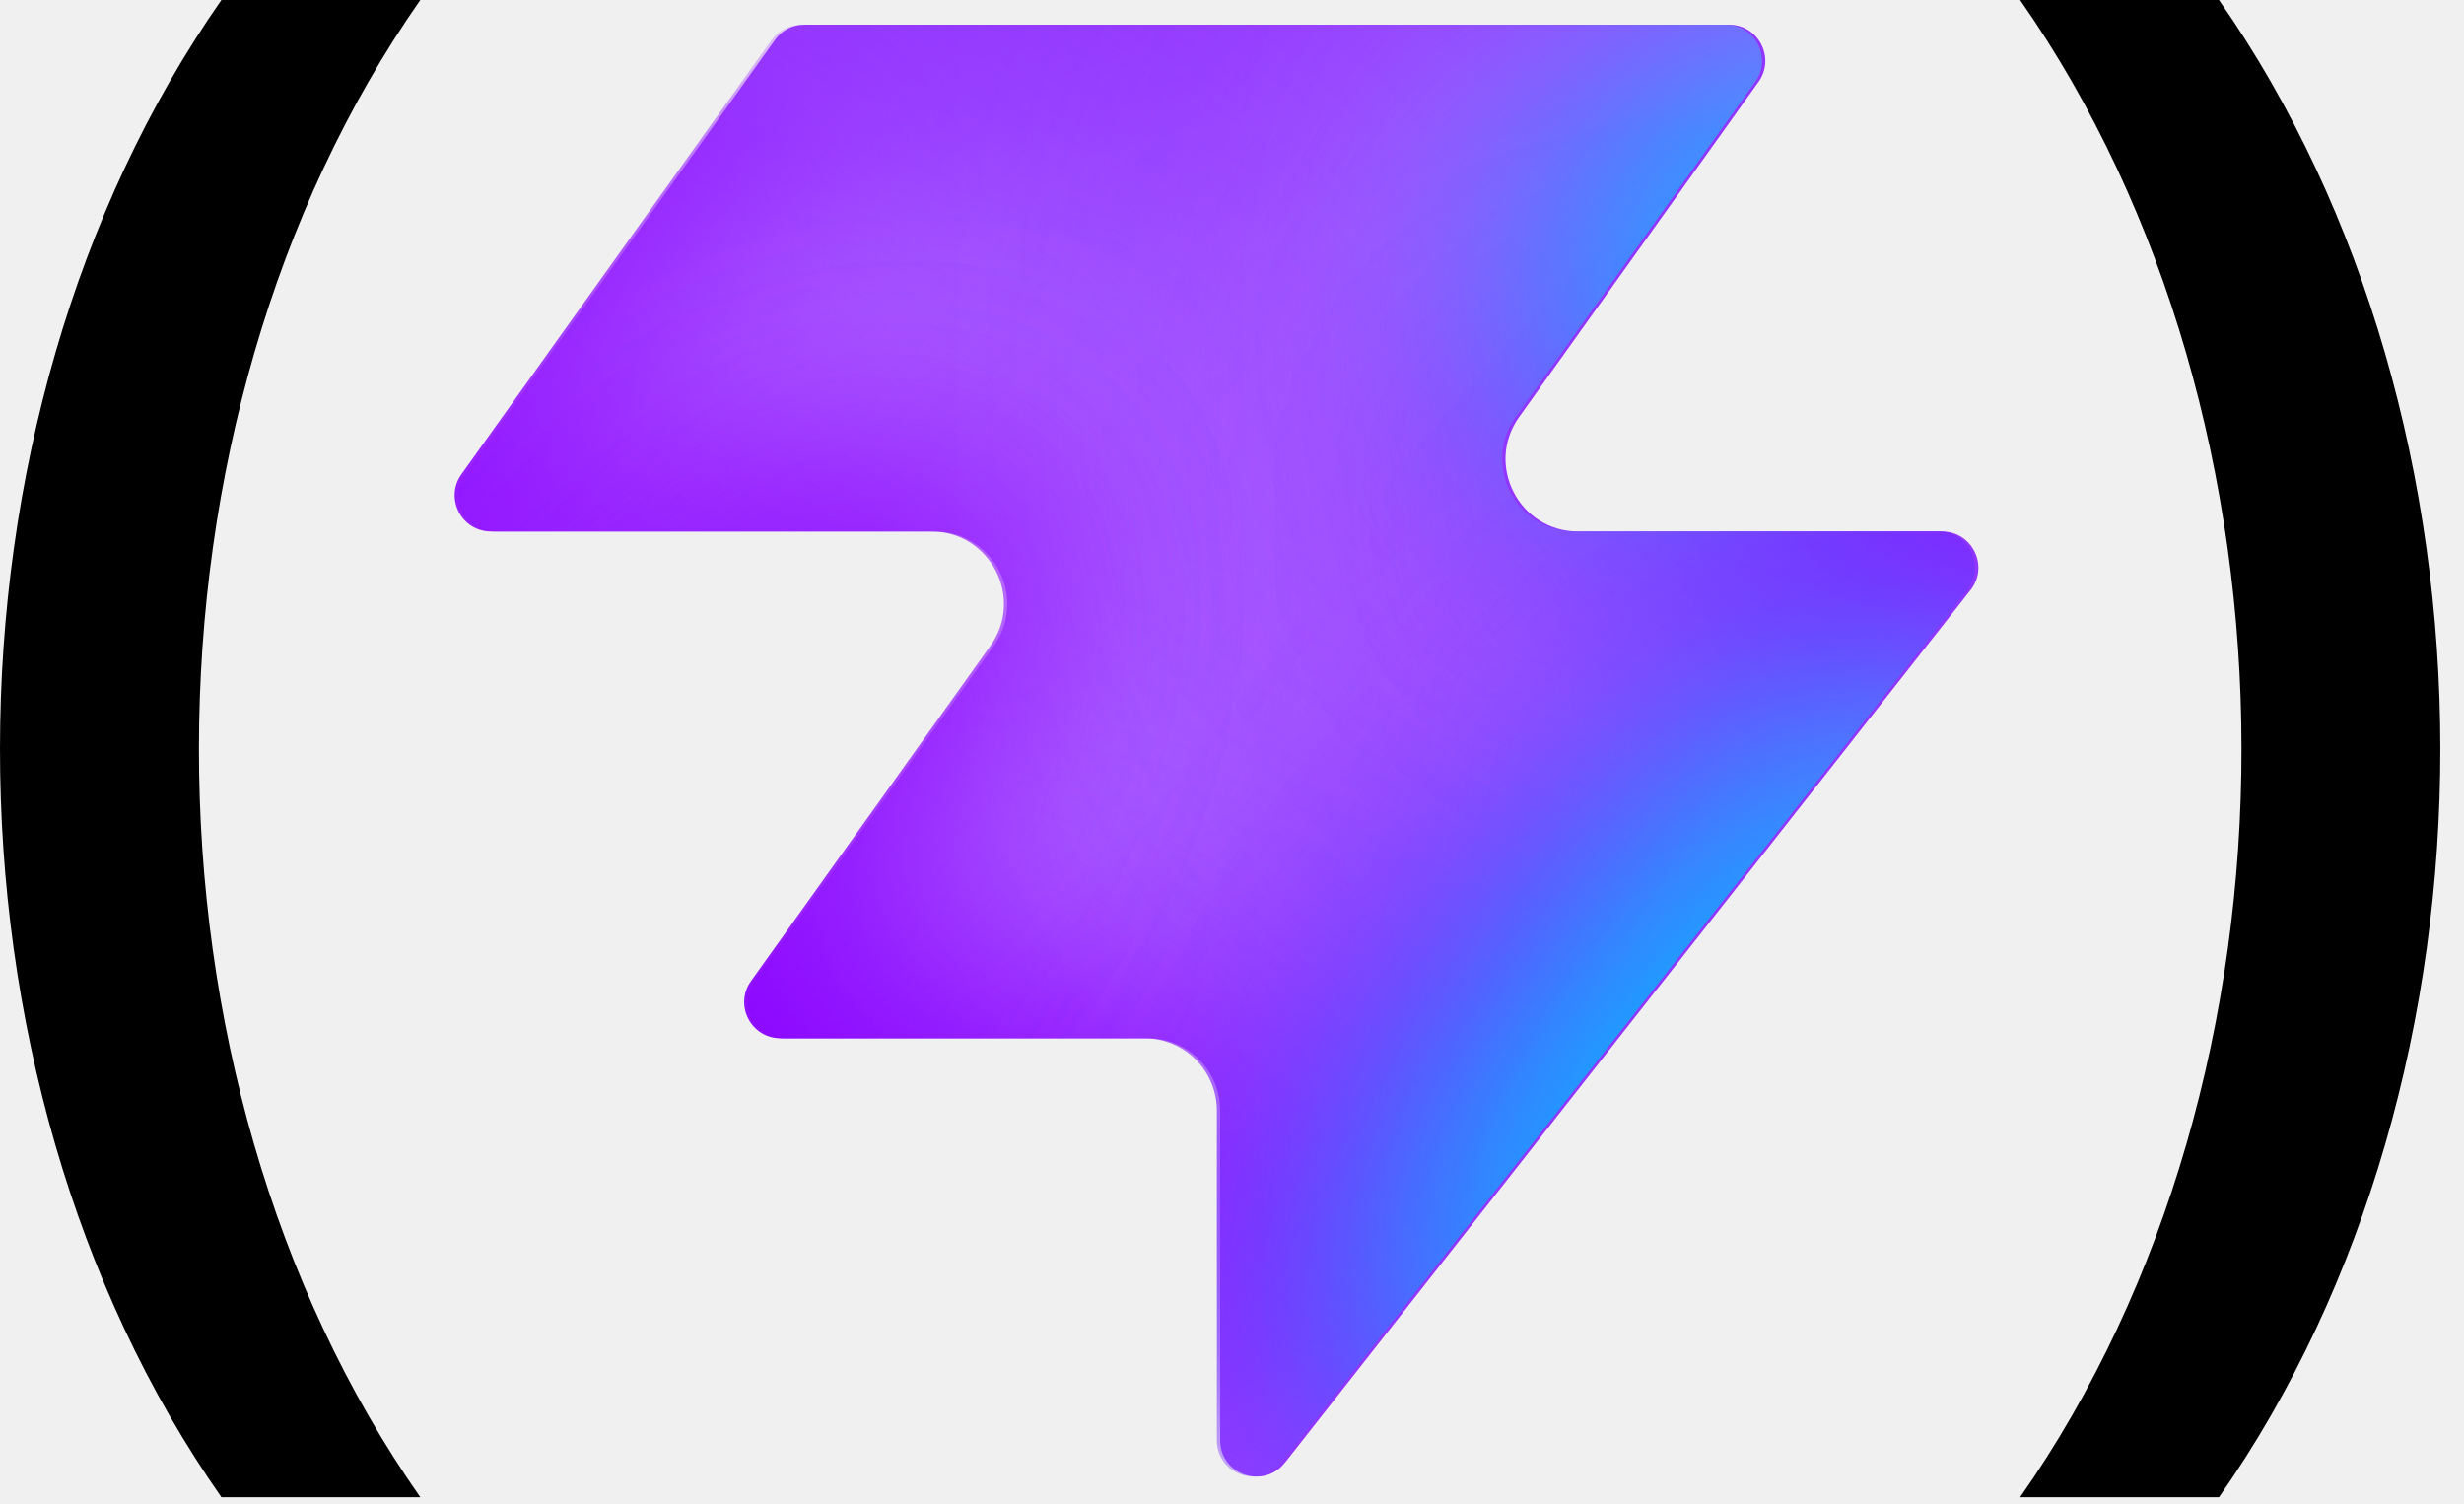
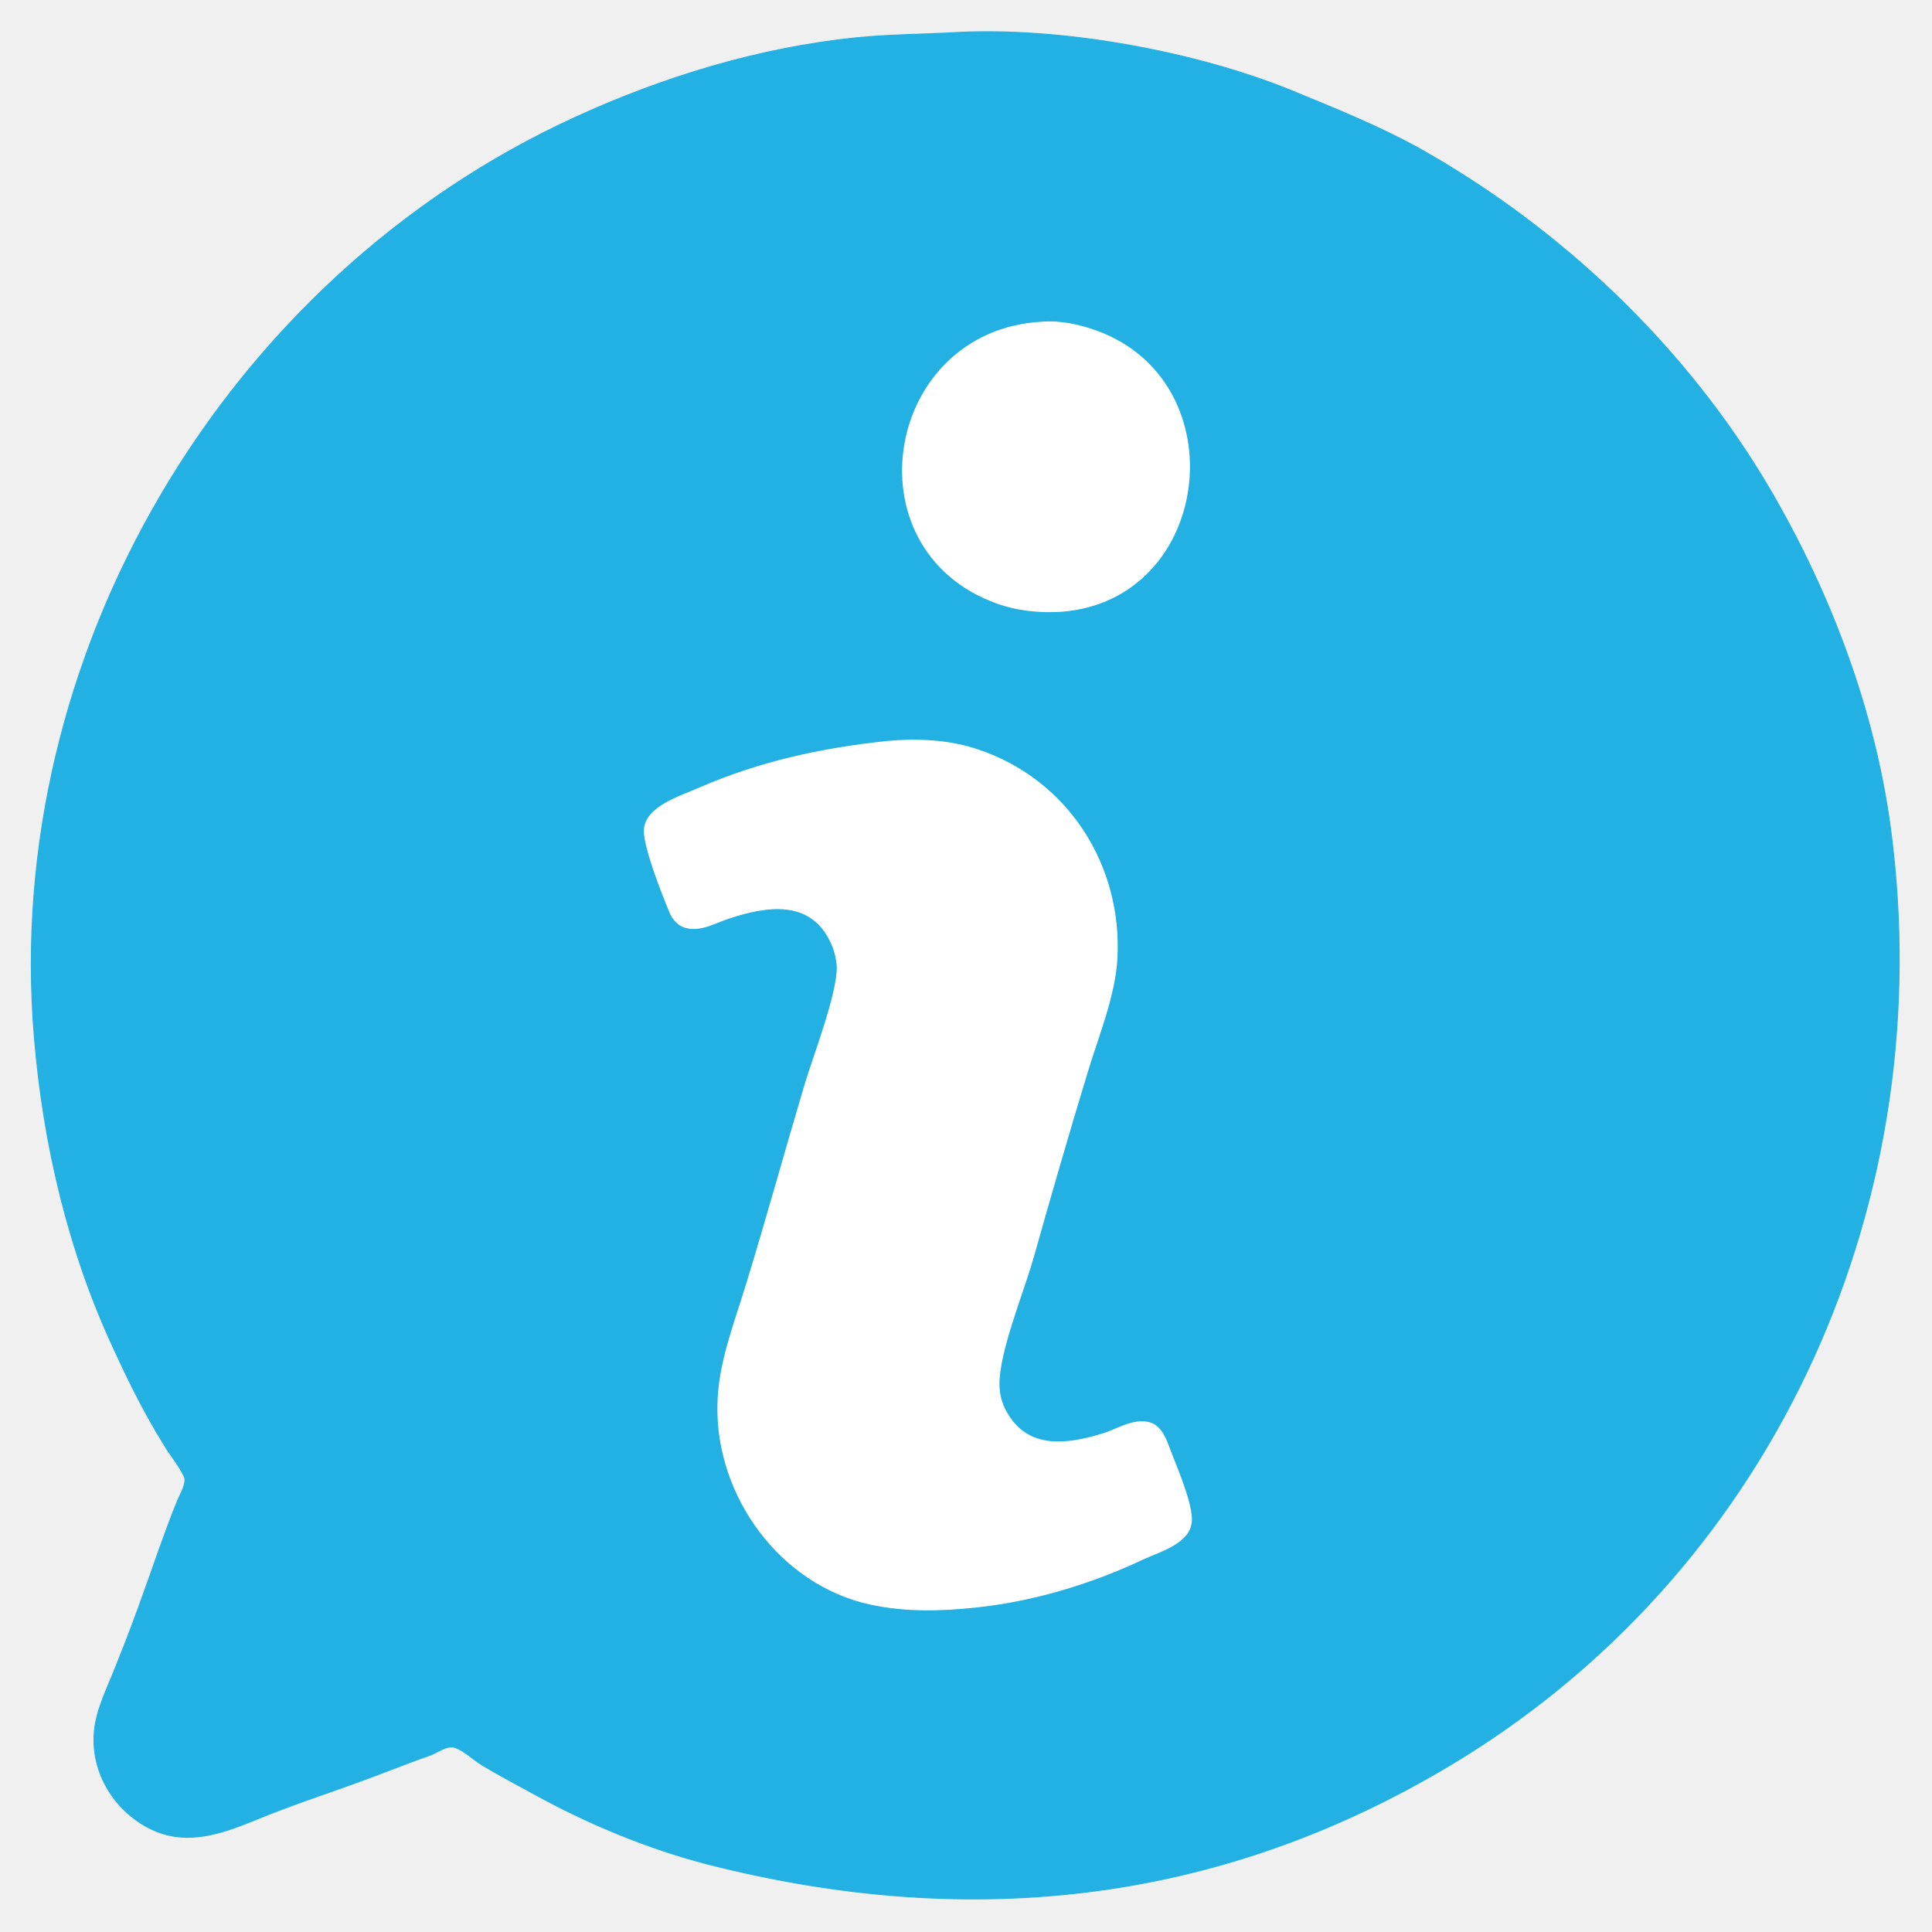
- <svg xmlns="http://www.w3.org/2000/svg" width="77" height="47" fill="none" aria-labelledby="vite-logo-title" viewBox="0 0 77 47">
-   <style>.parenthesis{fill:#000}@media (prefers-color-scheme:dark){.parenthesis{fill:#fff}}</style>
-   <path fill="#9135ff" d="M40.151 45.71c-.663.844-2.02.374-2.02-.699V34.708a2.26 2.26 0 0 0-2.262-2.262H24.493c-.92 0-1.457-1.04-.92-1.788l7.479-10.471c1.07-1.498 0-3.578-1.842-3.578H15.443c-.92 0-1.456-1.04-.92-1.788l9.696-13.576c.213-.297.556-.474.92-.474h28.894c.92 0 1.456 1.04.92 1.788l-7.48 10.472c-1.07 1.497 0 3.578 1.842 3.578h11.376c.944 0 1.474 1.087.89 1.83L40.153 45.712z" />
-   <mask id="a" width="48" height="47" x="14" y="0" maskUnits="userSpaceOnUse" style="mask-type:alpha">
-     <path fill="#000" d="M40.047 45.71c-.663.843-2.02.374-2.02-.699V34.708a2.26 2.26 0 0 0-2.262-2.262H24.389c-.92 0-1.457-1.04-.92-1.788l7.479-10.472c1.07-1.497 0-3.578-1.842-3.578H15.34c-.92 0-1.456-1.04-.92-1.788l9.696-13.575c.213-.297.556-.474.92-.474H53.93c.92 0 1.456 1.04.92 1.788L47.37 13.03c-1.07 1.498 0 3.578 1.842 3.578h11.376c.944 0 1.474 1.088.89 1.831L40.049 45.712z" />
-   </mask>
-   <g mask="url(#a)">
-     <g filter="url(#b)">
-       <ellipse cx="5.508" cy="14.704" fill="#eee6ff" rx="5.508" ry="14.704" transform="rotate(269.814 20.96 11.29)scale(-1 1)" />
-     </g>
-     <g filter="url(#c)">
-       <ellipse cx="10.399" cy="29.851" fill="#eee6ff" rx="10.399" ry="29.851" transform="rotate(89.814 -16.902 -8.275)scale(1 -1)" />
-     </g>
-     <g filter="url(#d)">
-       <ellipse cx="5.508" cy="30.487" fill="#8900ff" rx="5.508" ry="30.487" transform="rotate(89.814 -19.197 -7.127)scale(1 -1)" />
-     </g>
-     <g filter="url(#e)">
-       <ellipse cx="5.508" cy="30.599" fill="#8900ff" rx="5.508" ry="30.599" transform="rotate(89.814 -25.928 4.177)scale(1 -1)" />
-     </g>
-     <g filter="url(#f)">
-       <ellipse cx="5.508" cy="30.599" fill="#8900ff" rx="5.508" ry="30.599" transform="rotate(89.814 -25.738 5.52)scale(1 -1)" />
-     </g>
-     <g filter="url(#g)">
-       <ellipse cx="14.072" cy="22.078" fill="#eee6ff" rx="14.072" ry="22.078" transform="rotate(93.35 31.245 55.578)scale(-1 1)" />
-     </g>
-     <g filter="url(#h)">
-       <ellipse cx="3.47" cy="21.501" fill="#8900ff" rx="3.47" ry="21.501" transform="rotate(89.009 35.419 55.202)scale(-1 1)" />
-     </g>
-     <g filter="url(#i)">
-       <ellipse cx="3.47" cy="21.501" fill="#8900ff" rx="3.47" ry="21.501" transform="rotate(89.009 35.419 55.202)scale(-1 1)" />
-     </g>
-     <g filter="url(#j)">
-       <ellipse cx="14.592" cy="9.743" fill="#8900ff" rx="4.407" ry="29.108" transform="rotate(39.51 14.592 9.743)" />
-     </g>
-     <g filter="url(#k)">
-       <ellipse cx="61.728" cy="-5.321" fill="#8900ff" rx="4.407" ry="29.108" transform="rotate(37.892 61.728 -5.32)" />
-     </g>
-     <g filter="url(#l)">
-       <ellipse cx="55.618" cy="7.104" fill="#00c2ff" rx="5.971" ry="9.665" transform="rotate(37.892 55.618 7.104)" />
-     </g>
-     <g filter="url(#m)">
-       <ellipse cx="12.326" cy="39.103" fill="#8900ff" rx="4.407" ry="29.108" transform="rotate(37.892 12.326 39.103)" />
-     </g>
-     <g filter="url(#n)">
-       <ellipse cx="12.326" cy="39.103" fill="#8900ff" rx="4.407" ry="29.108" transform="rotate(37.892 12.326 39.103)" />
-     </g>
-     <g filter="url(#o)">
-       <ellipse cx="49.857" cy="30.678" fill="#8900ff" rx="4.407" ry="29.108" transform="rotate(37.892 49.857 30.678)" />
-     </g>
-     <g filter="url(#p)">
-       <ellipse cx="52.623" cy="33.171" fill="#00c2ff" rx="5.971" ry="15.297" transform="rotate(37.892 52.623 33.17)" />
-     </g>
+ <svg xmlns="http://www.w3.org/2000/svg" width="16px" height="16px" viewBox="0 0 16 16" version="1.1">
+   <g id="surface1">
+     <path style="fill-rule:evenodd;fill:rgb(13.725%,69.02%,88.627%);fill-opacity:1;stroke-width:0.25;stroke-linecap:butt;stroke-linejoin:round;stroke:rgb(13.725%,69.02%,88.627%);stroke-opacity:1;stroke-miterlimit:4;" d="M 253.25 8.625 C 281 7.125 316.125 13.5 341.625 23.75 C 353.125 28.5 364.5 33 375.5 39 C 413.375 60.125 446.75 91.75 468.875 129.375 C 485 156.875 496.75 187.875 501 219.5 C 514 317 471.625 413.875 387.25 466 C 325.125 504.25 258.125 512 187.5 494 C 172 490 156.25 483.5 142.125 475.75 C 137.25 473.125 132.375 470.5 127.75 467.75 C 125.5 466.375 122.875 463.75 120.25 463 C 118.375 462.625 116.125 464.25 114.375 465 C 110.125 466.5 105.875 468.125 101.625 469.75 C 90.375 474.125 78.875 477.625 67.75 482.25 C 58.875 485.875 49.5 489.25 40.125 484.75 C 30.5 480.125 24 469.875 25 458.875 C 25.5 453 28.625 447 30.75 441.5 C 34.875 431.375 38.5 421.125 42.125 410.75 C 43.75 406.375 45.375 401.625 47.25 397.25 C 47.875 395.75 49.5 393.125 48.875 391.375 C 47.5 388.375 44.875 385.375 43.25 382.5 C 38.375 374.625 34.125 366.125 30.25 357.625 C 18.25 332 11.5 303.5 9.125 275.125 C 0.5 173.5 59.75 73.5 152.375 31.125 C 175.75 20.375 201.25 12.625 227 10 C 235.75 9.125 244.5 9.125 253.25 8.625 Z M 276.25 85.375 C 234.625 87.5 224.625 145.375 264 159.75 C 269.5 161.75 275.375 162.375 281.25 162 C 321.125 159 328 101.375 290.625 87.75 C 286.125 86.125 281.125 85 276.25 85.375 Z M 235 196.5 C 217.5 198.375 201.375 201.875 185.25 208.875 C 180.5 211 171 213.75 170.75 220 C 170.625 224.5 175.5 236.875 177.375 241.375 C 178.125 243.5 179.875 245.5 182.125 245.875 C 186 246.75 189.75 244.375 193.375 243.25 C 203.25 240 214.75 238.25 220.125 249.5 C 221.125 251.5 221.75 253.875 221.875 256.25 C 222 263.5 215.5 280.125 213.25 287.75 C 208 305.375 203.125 323.125 197.75 340.625 C 194.625 350.875 190.375 361.5 190.25 372.375 C 189.75 396.5 206.875 420 230.75 425.125 C 240 427.125 249.375 426.875 258.75 425.875 C 274 424.25 289.25 419.625 303 413.125 C 307.625 411 316 408.75 315.75 402.375 C 315.5 397 311.25 387.625 309.375 382.5 C 308.375 380.125 307.25 377.75 304.5 377 C 300.375 376 296.375 378.625 292.625 379.875 C 283 382.875 272.375 384.5 266.625 374.125 C 265.375 371.875 264.75 369.5 264.75 366.875 C 264.625 358.25 271.375 342 273.875 333 C 278.5 316.625 283.25 300.125 288.25 283.75 C 291.125 274.25 295.375 264.125 296 254.125 C 297.375 229.375 283 206.75 259.25 198.75 C 251.625 196.125 243 195.75 235 196.5 Z M 235 196.5 " transform="matrix(0.03125,0,0,0.03125,0,0)" />
+     <path style="fill-rule:evenodd;fill:rgb(100%,100%,100%);fill-opacity:1;stroke-width:0.25;stroke-linecap:butt;stroke-linejoin:round;stroke:rgb(100%,100%,100%);stroke-opacity:1;stroke-miterlimit:4;" d="M 276.25 85.375 C 281.125 85 286.125 86.125 290.625 87.75 C 328 101.375 321.125 159 281.25 162 C 275.375 162.375 269.5 161.75 264 159.75 C 224.625 145.375 234.625 87.5 276.25 85.375 Z M 235 196.5 C 243 195.75 251.625 196.125 259.25 198.75 C 283 206.75 297.375 229.375 296 254.125 C 295.375 264.125 291.125 274.25 288.25 283.75 C 283.25 300.125 278.5 316.625 273.875 333 C 271.375 342 264.625 358.25 264.75 366.875 C 264.75 369.5 265.375 371.875 266.625 374.125 C 272.375 384.5 283 382.875 292.625 379.875 C 296.375 378.625 300.375 376 304.5 377 C 307.25 377.75 308.375 380.125 309.375 382.5 C 311.25 387.625 315.5 397 315.75 402.375 C 316 408.75 307.625 411 303 413.125 C 289.25 419.625 274 424.25 258.75 425.875 C 249.375 426.875 240 427.125 230.75 425.125 C 206.875 420 189.75 396.5 190.25 372.375 C 190.375 361.5 194.625 350.875 197.75 340.625 C 203.125 323.125 208 305.375 213.25 287.75 C 215.5 280.125 222 263.5 221.875 256.25 C 221.75 253.875 221.125 251.5 220.125 249.5 C 214.75 238.25 203.25 240 193.375 243.25 C 189.75 244.375 186 246.75 182.125 245.875 C 179.875 245.5 178.125 243.5 177.375 241.375 C 175.5 236.875 170.625 224.5 170.75 220 C 171 213.75 180.5 211 185.25 208.875 C 201.375 201.875 217.5 198.375 235 196.5 Z M 235 196.5 " transform="matrix(0.03125,0,0,0.03125,0,0)" />
  </g>
-   <path d="M6.919 0c-9.198 13.166-9.252 33.575 0 46.789h6.215c-9.25-13.214-9.196-33.623 0-46.789zm62.424 0h-6.215c9.198 13.166 9.252 33.575 0 46.789h6.215c9.25-13.214 9.196-33.623 0-46.789" class="parenthesis" />
-   <defs>
-     <filter id="b" width="60.045" height="41.654" x="-5.564" y="16.92" color-interpolation-filters="sRGB" filterUnits="userSpaceOnUse">
-       <feFlood flood-opacity="0" result="BackgroundImageFix" />
-       <feBlend in="SourceGraphic" in2="BackgroundImageFix" result="shape" />
-       <feGaussianBlur result="effect1_foregroundBlur_2002_17286" stdDeviation="7.659" />
-     </filter>
-     <filter id="c" width="90.34" height="51.437" x="-40.407" y="-6.762" color-interpolation-filters="sRGB" filterUnits="userSpaceOnUse">
-       <feFlood flood-opacity="0" result="BackgroundImageFix" />
-       <feBlend in="SourceGraphic" in2="BackgroundImageFix" result="shape" />
-       <feGaussianBlur result="effect1_foregroundBlur_2002_17286" stdDeviation="7.659" />
-     </filter>
-     <filter id="d" width="79.355" height="29.4" x="-35.435" y="2.801" color-interpolation-filters="sRGB" filterUnits="userSpaceOnUse">
-       <feFlood flood-opacity="0" result="BackgroundImageFix" />
-       <feBlend in="SourceGraphic" in2="BackgroundImageFix" result="shape" />
-       <feGaussianBlur result="effect1_foregroundBlur_2002_17286" stdDeviation="4.596" />
-     </filter>
-     <filter id="e" width="79.579" height="29.4" x="-30.84" y="20.8" color-interpolation-filters="sRGB" filterUnits="userSpaceOnUse">
-       <feFlood flood-opacity="0" result="BackgroundImageFix" />
-       <feBlend in="SourceGraphic" in2="BackgroundImageFix" result="shape" />
-       <feGaussianBlur result="effect1_foregroundBlur_2002_17286" stdDeviation="4.596" />
-     </filter>
-     <filter id="f" width="79.579" height="29.4" x="-29.307" y="21.949" color-interpolation-filters="sRGB" filterUnits="userSpaceOnUse">
-       <feFlood flood-opacity="0" result="BackgroundImageFix" />
-       <feBlend in="SourceGraphic" in2="BackgroundImageFix" result="shape" />
-       <feGaussianBlur result="effect1_foregroundBlur_2002_17286" stdDeviation="4.596" />
-     </filter>
-     <filter id="g" width="74.749" height="58.852" x="29.961" y="-17.13" color-interpolation-filters="sRGB" filterUnits="userSpaceOnUse">
-       <feFlood flood-opacity="0" result="BackgroundImageFix" />
-       <feBlend in="SourceGraphic" in2="BackgroundImageFix" result="shape" />
-       <feGaussianBlur result="effect1_foregroundBlur_2002_17286" stdDeviation="7.659" />
-     </filter>
-     <filter id="h" width="61.377" height="25.362" x="37.754" y="3.055" color-interpolation-filters="sRGB" filterUnits="userSpaceOnUse">
-       <feFlood flood-opacity="0" result="BackgroundImageFix" />
-       <feBlend in="SourceGraphic" in2="BackgroundImageFix" result="shape" />
-       <feGaussianBlur result="effect1_foregroundBlur_2002_17286" stdDeviation="4.596" />
-     </filter>
-     <filter id="i" width="61.377" height="25.362" x="37.754" y="3.055" color-interpolation-filters="sRGB" filterUnits="userSpaceOnUse">
-       <feFlood flood-opacity="0" result="BackgroundImageFix" />
-       <feBlend in="SourceGraphic" in2="BackgroundImageFix" result="shape" />
-       <feGaussianBlur result="effect1_foregroundBlur_2002_17286" stdDeviation="4.596" />
-     </filter>
-     <filter id="j" width="56.045" height="63.649" x="-13.43" y="-22.082" color-interpolation-filters="sRGB" filterUnits="userSpaceOnUse">
-       <feFlood flood-opacity="0" result="BackgroundImageFix" />
-       <feBlend in="SourceGraphic" in2="BackgroundImageFix" result="shape" />
-       <feGaussianBlur result="effect1_foregroundBlur_2002_17286" stdDeviation="4.596" />
-     </filter>
-     <filter id="k" width="54.814" height="64.646" x="34.321" y="-37.644" color-interpolation-filters="sRGB" filterUnits="userSpaceOnUse">
-       <feFlood flood-opacity="0" result="BackgroundImageFix" />
-       <feBlend in="SourceGraphic" in2="BackgroundImageFix" result="shape" />
-       <feGaussianBlur result="effect1_foregroundBlur_2002_17286" stdDeviation="4.596" />
-     </filter>
-     <filter id="l" width="33.541" height="35.313" x="38.847" y="-10.552" color-interpolation-filters="sRGB" filterUnits="userSpaceOnUse">
-       <feFlood flood-opacity="0" result="BackgroundImageFix" />
-       <feBlend in="SourceGraphic" in2="BackgroundImageFix" result="shape" />
-       <feGaussianBlur result="effect1_foregroundBlur_2002_17286" stdDeviation="4.596" />
-     </filter>
-     <filter id="m" width="54.814" height="64.646" x="-15.081" y="6.78" color-interpolation-filters="sRGB" filterUnits="userSpaceOnUse">
-       <feFlood flood-opacity="0" result="BackgroundImageFix" />
-       <feBlend in="SourceGraphic" in2="BackgroundImageFix" result="shape" />
-       <feGaussianBlur result="effect1_foregroundBlur_2002_17286" stdDeviation="4.596" />
-     </filter>
-     <filter id="n" width="54.814" height="64.646" x="-15.081" y="6.78" color-interpolation-filters="sRGB" filterUnits="userSpaceOnUse">
-       <feFlood flood-opacity="0" result="BackgroundImageFix" />
-       <feBlend in="SourceGraphic" in2="BackgroundImageFix" result="shape" />
-       <feGaussianBlur result="effect1_foregroundBlur_2002_17286" stdDeviation="4.596" />
-     </filter>
-     <filter id="o" width="54.814" height="64.646" x="22.45" y="-1.645" color-interpolation-filters="sRGB" filterUnits="userSpaceOnUse">
-       <feFlood flood-opacity="0" result="BackgroundImageFix" />
-       <feBlend in="SourceGraphic" in2="BackgroundImageFix" result="shape" />
-       <feGaussianBlur result="effect1_foregroundBlur_2002_17286" stdDeviation="4.596" />
-     </filter>
-     <filter id="p" width="39.409" height="43.623" x="32.919" y="11.36" color-interpolation-filters="sRGB" filterUnits="userSpaceOnUse">
-       <feFlood flood-opacity="0" result="BackgroundImageFix" />
-       <feBlend in="SourceGraphic" in2="BackgroundImageFix" result="shape" />
-       <feGaussianBlur result="effect1_foregroundBlur_2002_17286" stdDeviation="4.596" />
-     </filter>
-   </defs>
</svg>
